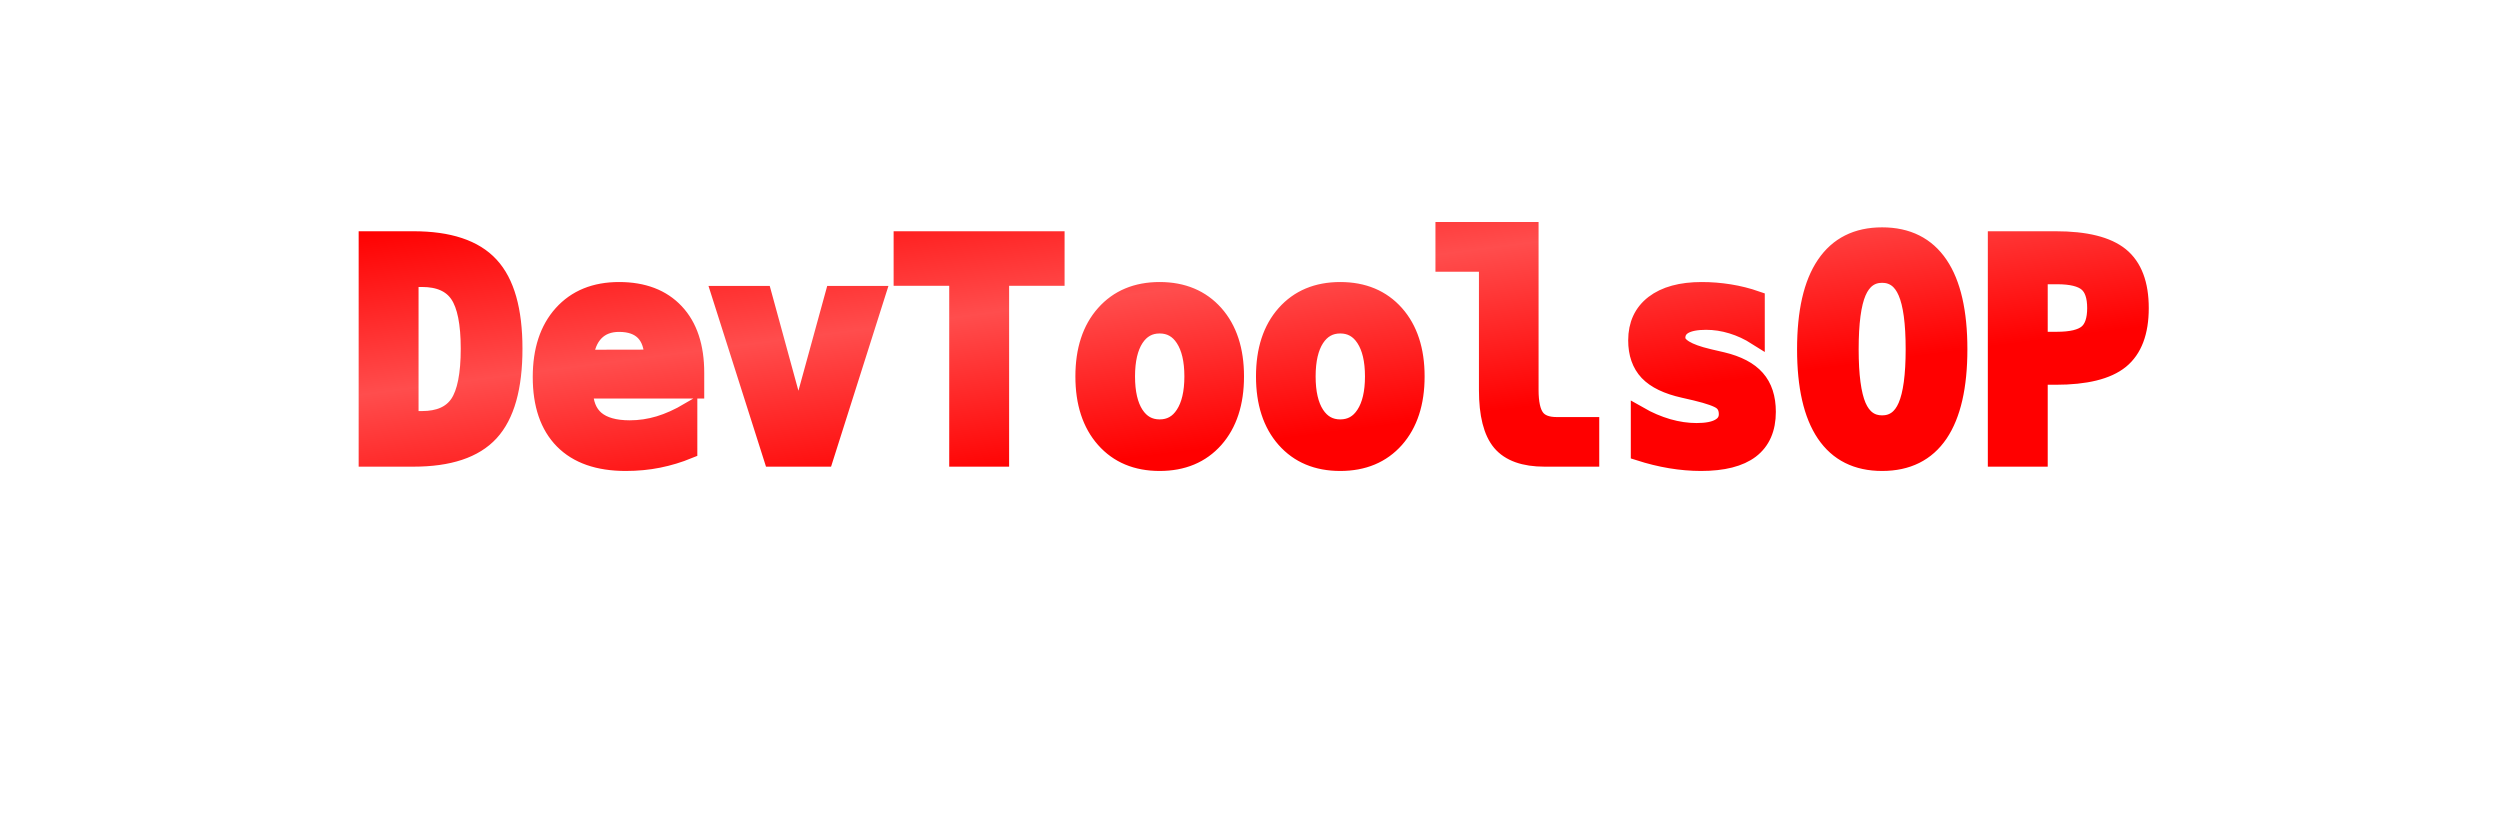
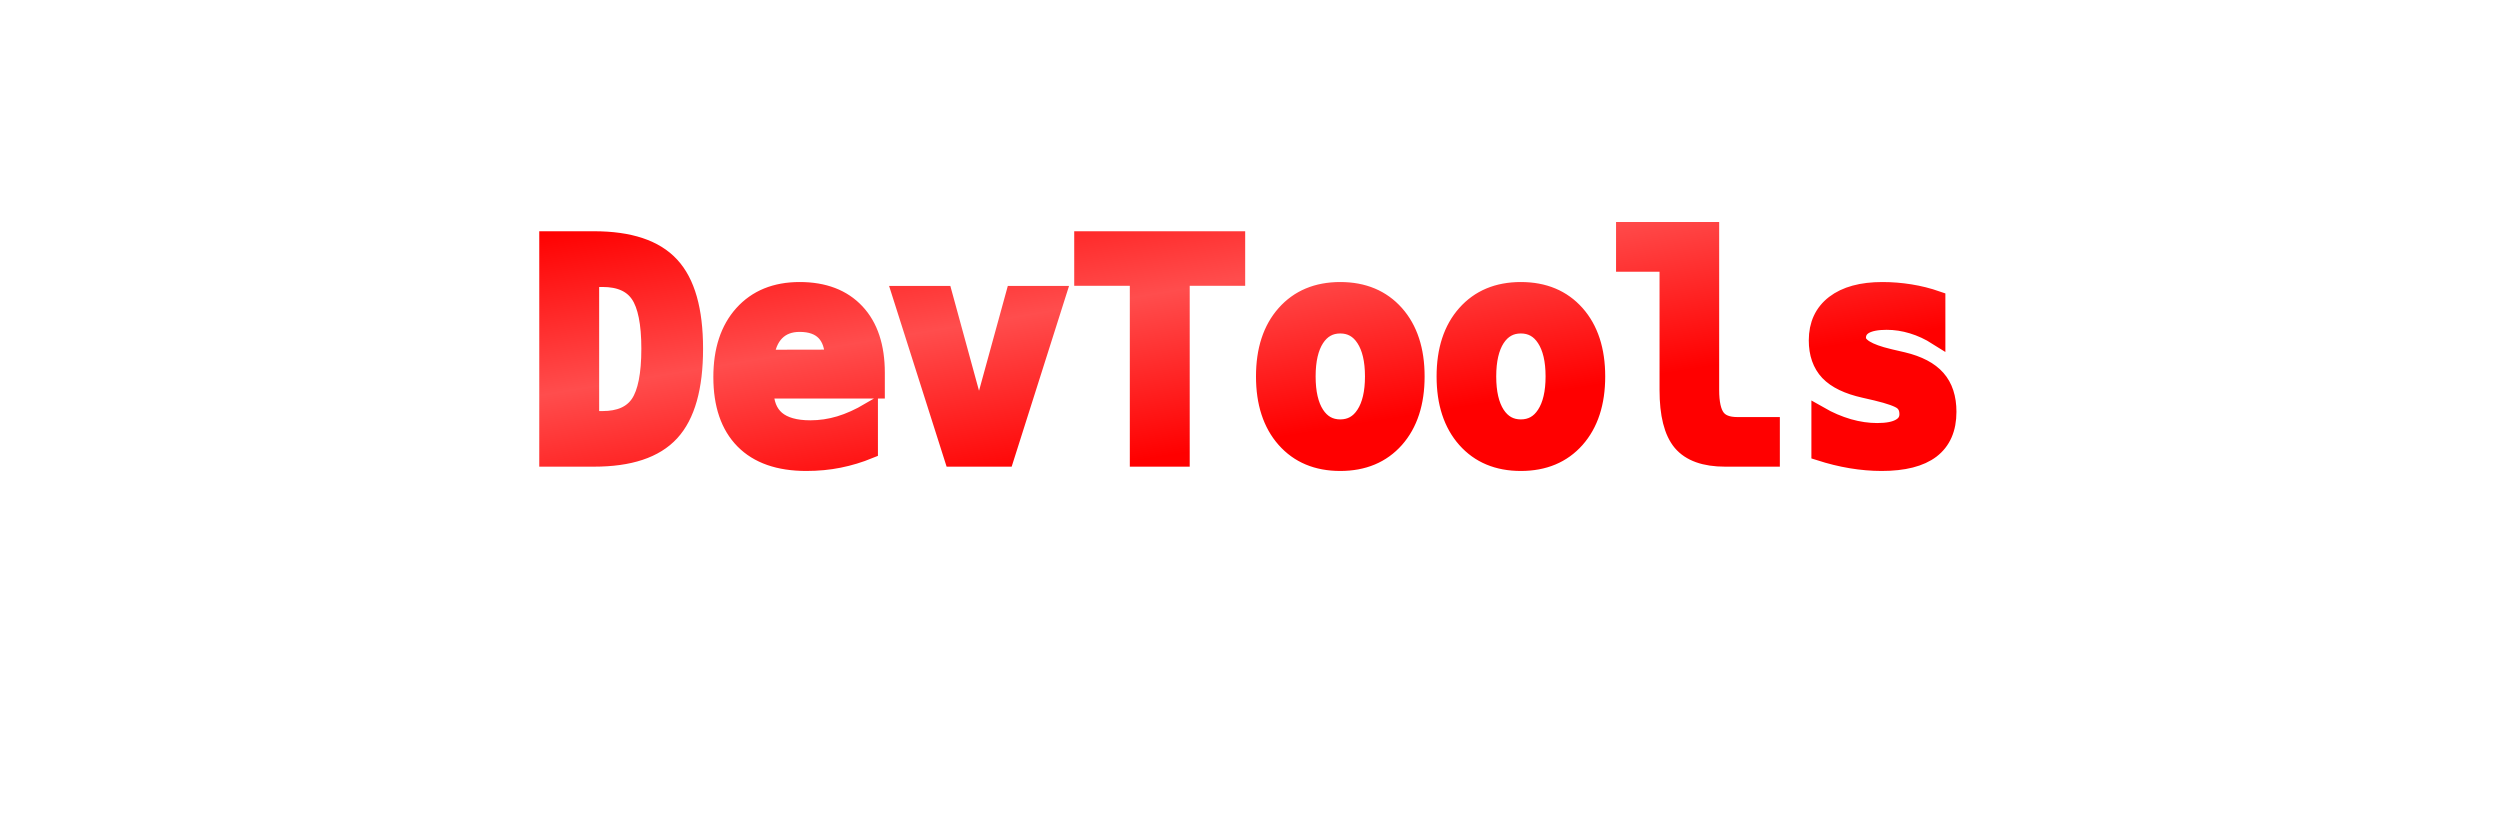
<svg xmlns="http://www.w3.org/2000/svg" width="300" height="100" viewBox="0 0 300 100" fill="none">
  <defs>
    <linearGradient id="redShine" gradientTransform="rotate(45)">
      <stop offset="0%" stop-color="#ff0000" />
      <stop offset="50%" stop-color="#ff4d4d" />
      <stop offset="100%" stop-color="#ff0000" />
    </linearGradient>
  </defs>
  <text x="50%" y="55%" font-family="monospace" font-size="36" fill="url(#redShine)" stroke="url(#redShine)" stroke-width="2" text-anchor="middle" font-weight="bold">
-     DevToolsOP
+     DevTools
  </text>
</svg>
